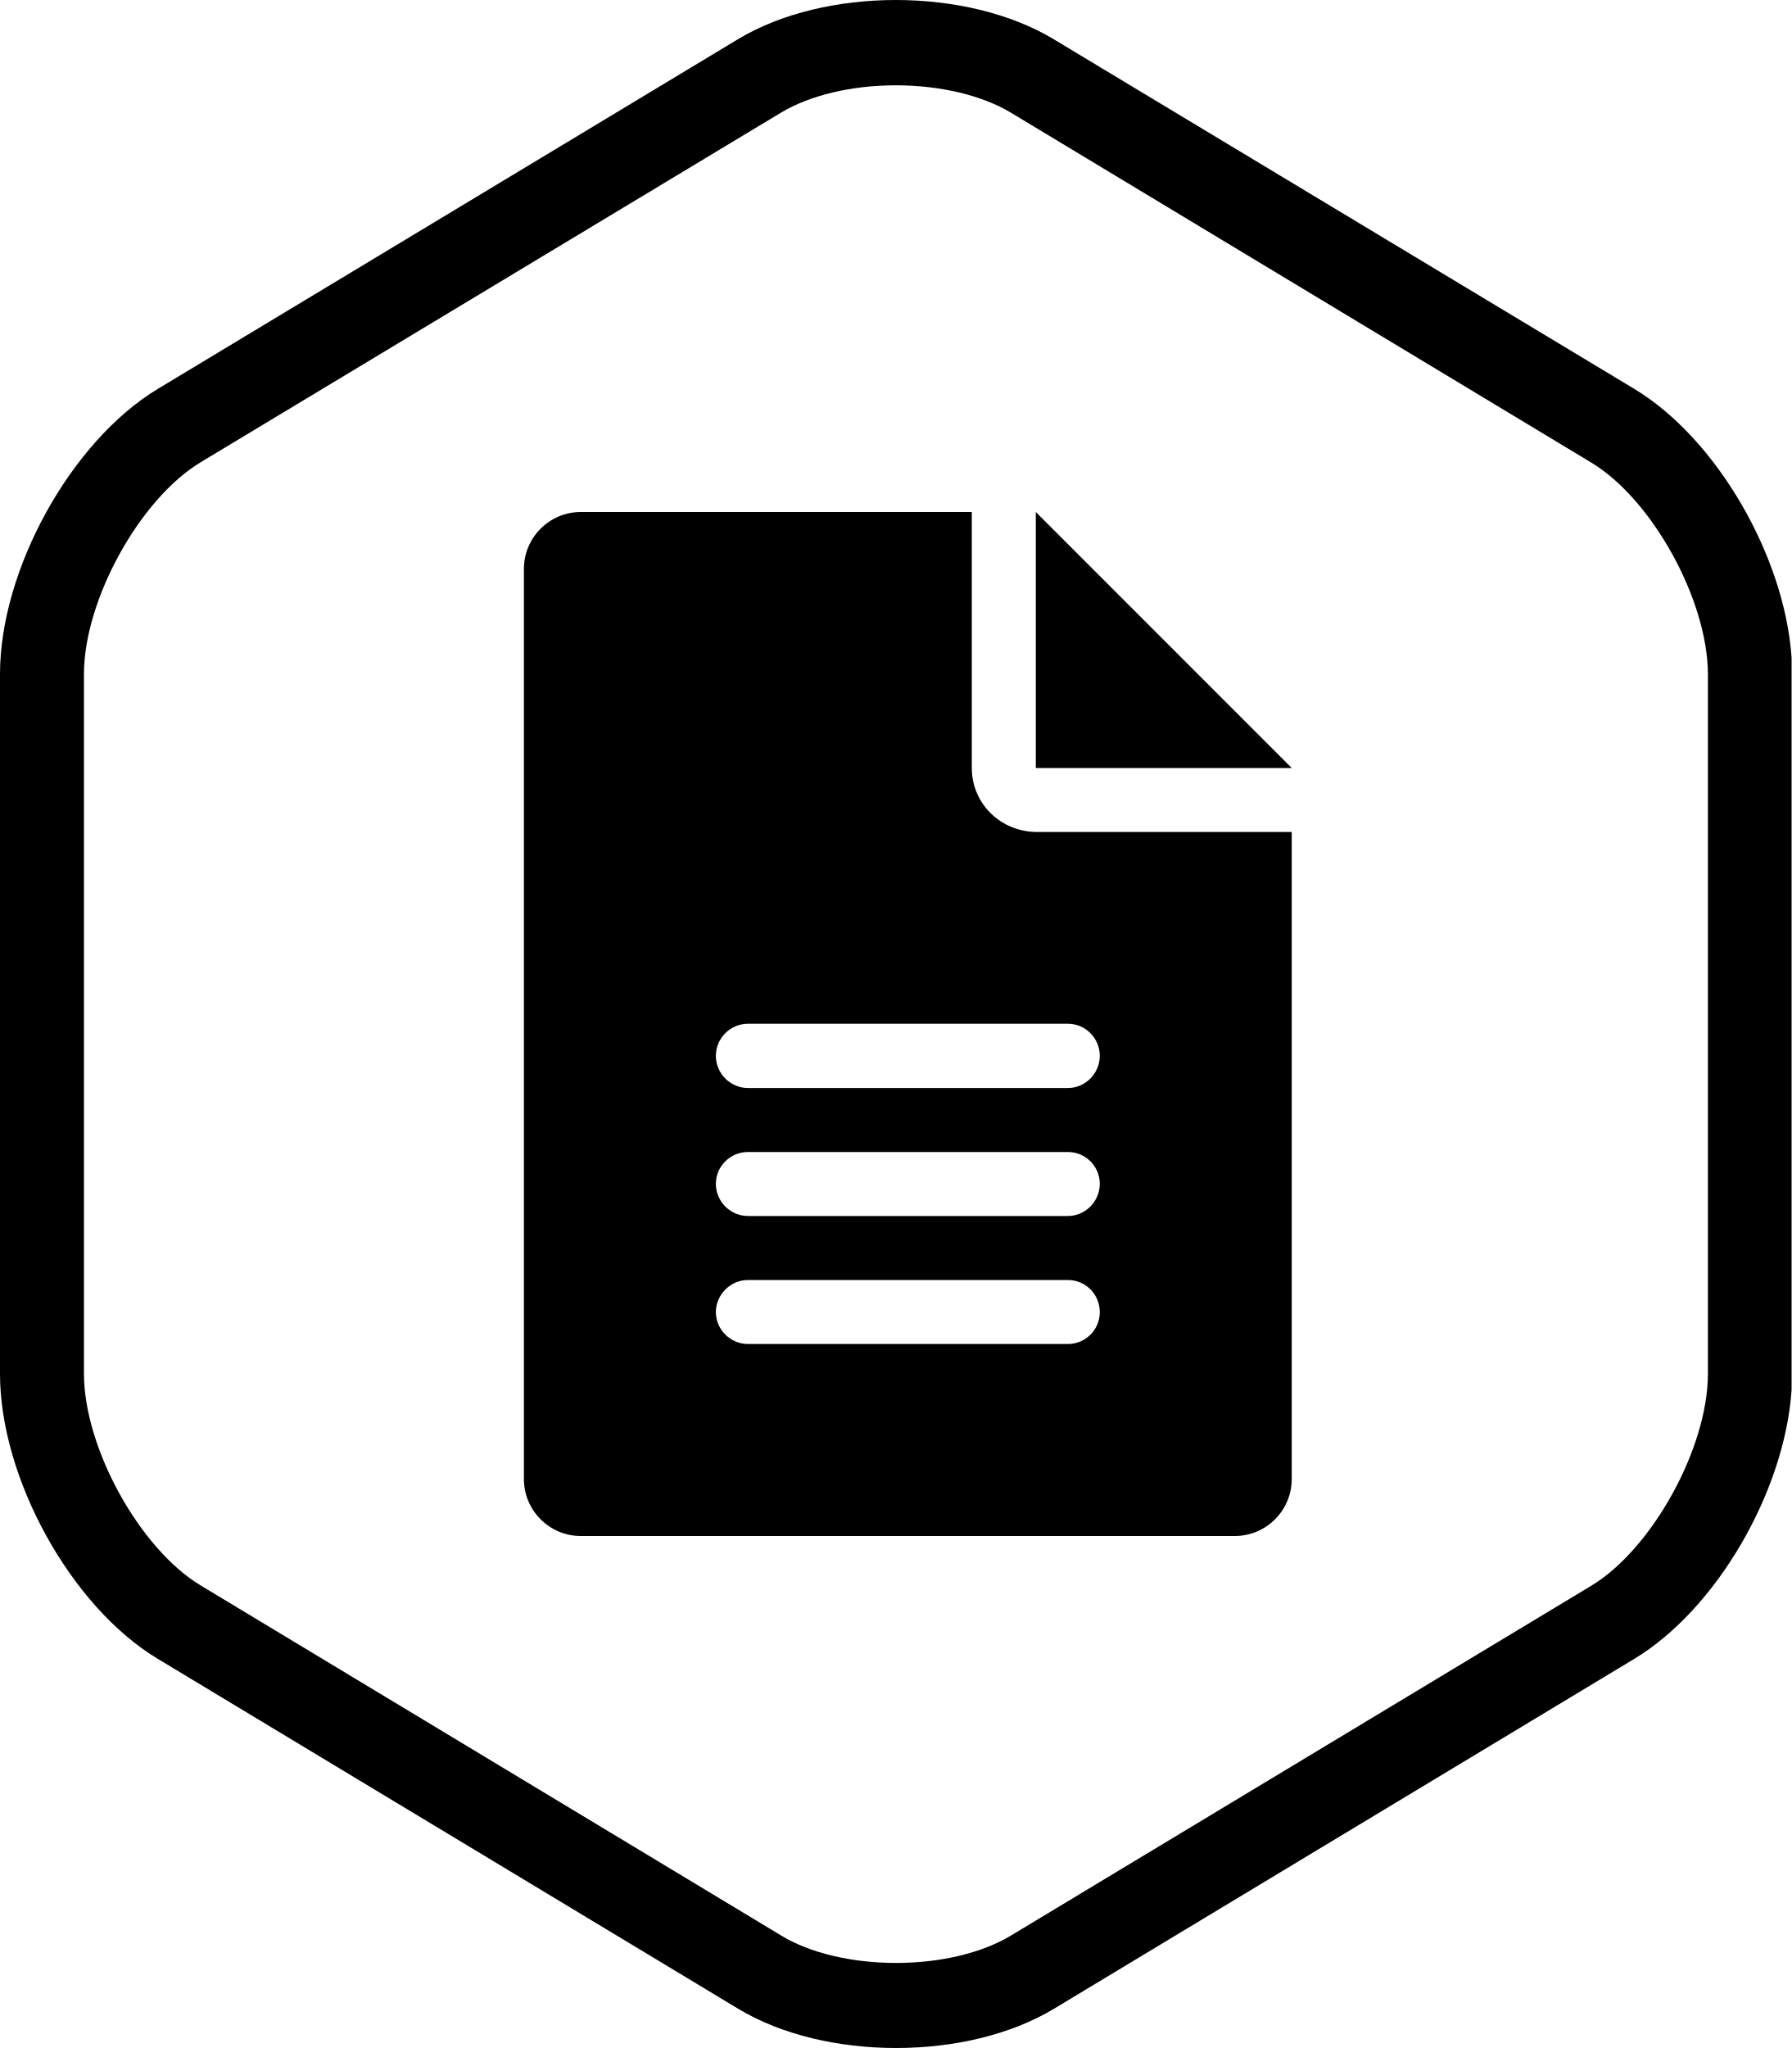
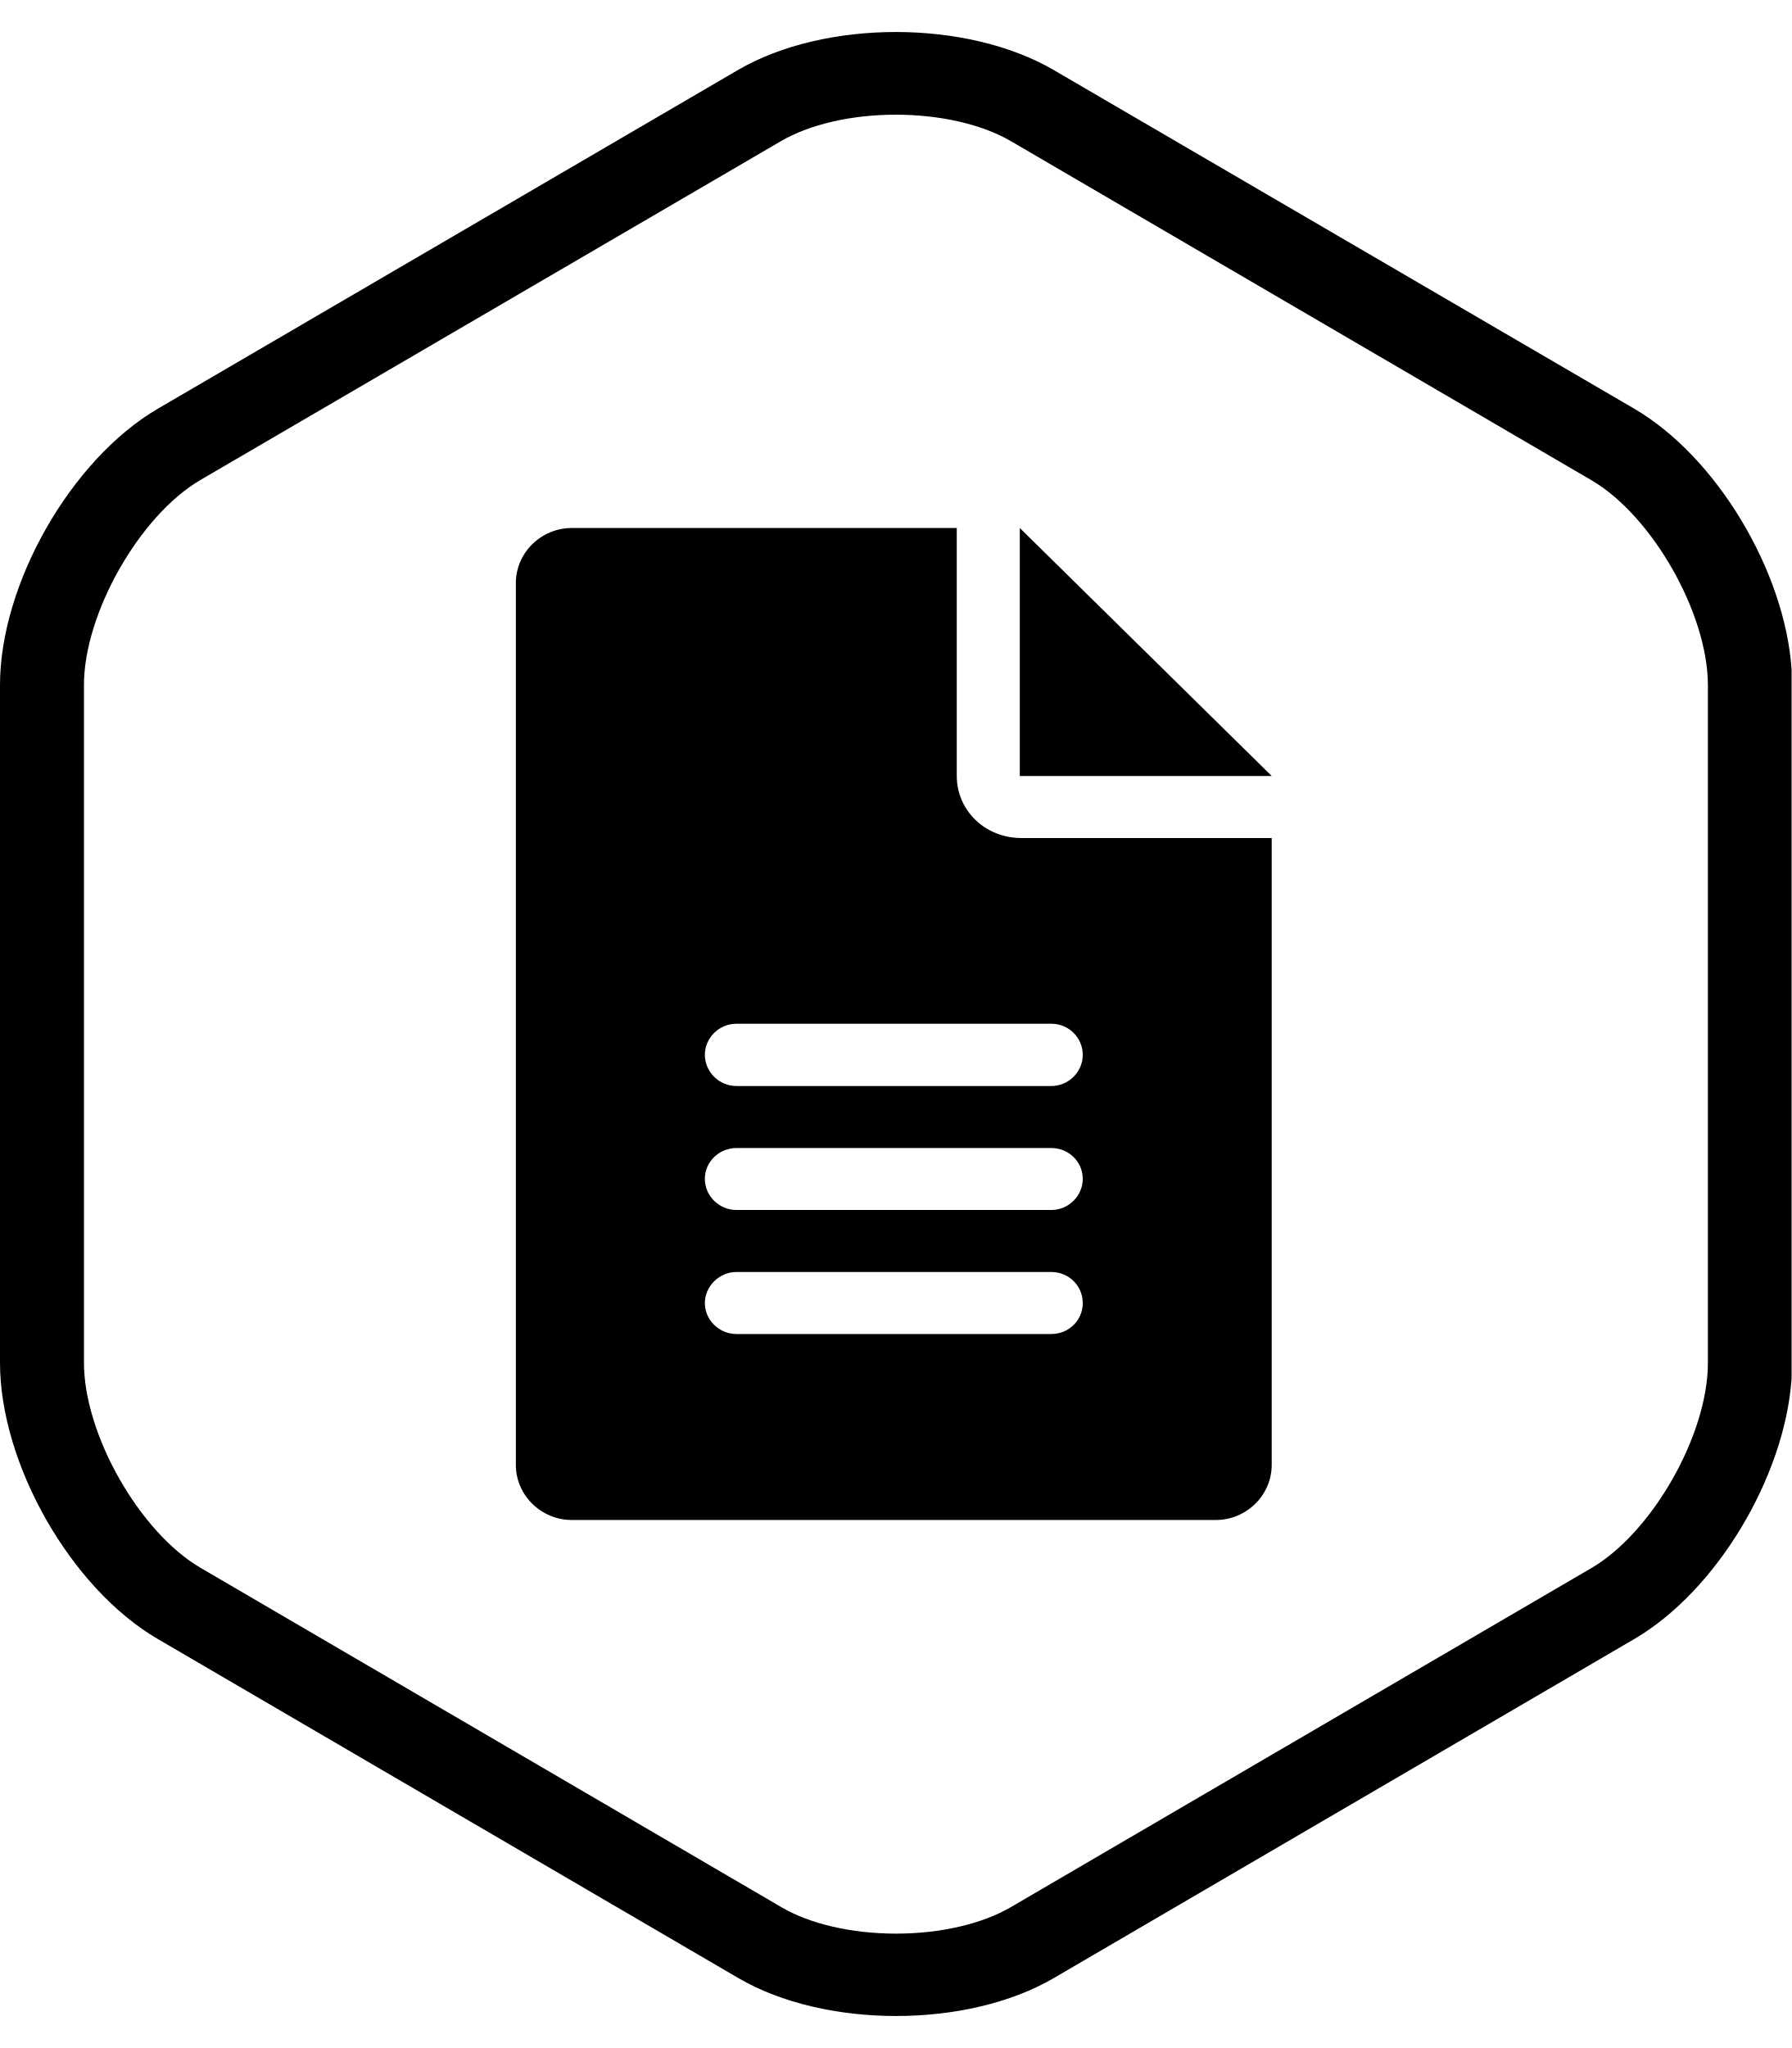
<svg xmlns="http://www.w3.org/2000/svg" width="28" height="32" viewBox="0 0 28 32">
  <defs />
-   <path d="M14,0 C14.892,0 15.789,0.204 16.468,0.613 L25.541,6.076 C26.828,6.851 27.894,8.695 28,10.278 L28,21.717 C27.894,23.301 26.828,25.144 25.541,25.92 L16.472,31.387 C15.794,31.796 14.901,32 14.004,32 C13.108,32 12.215,31.796 11.537,31.387 L2.467,25.92 C1.111,25.107 0,23.098 0,21.462 L0,10.533 C0,8.902 1.111,6.893 2.467,6.076 L11.533,0.613 C12.211,0.204 13.108,0 14,0 Z M14,1.333 C13.309,1.333 12.657,1.489 12.206,1.76 L3.137,7.222 C2.183,7.796 1.312,9.378 1.312,10.533 L1.312,21.462 C1.312,22.622 2.183,24.2 3.137,24.773 L12.211,30.244 C12.657,30.516 13.313,30.671 14.004,30.671 C14.696,30.671 15.347,30.516 15.798,30.244 L24.868,24.778 C25.821,24.204 26.692,22.622 26.692,21.467 L26.692,10.538 C26.692,9.378 25.821,7.8 24.868,7.227 L15.798,1.76 C15.347,1.489 14.691,1.333 14,1.333 Z" />
-   <path d="M15.188,12 C15.188,12.551 15.632,13 16.214,13 L20.188,13 L20.188,23.111 C20.188,23.6 19.788,24 19.299,24 L9.076,24 C8.587,24 8.188,23.6 8.188,23.111 L8.188,8.889 C8.188,8.4 8.587,8 9.076,8 L15.188,8 Z M16.188,8 L20.188,12 L16.188,12 Z M17.188,16.498 C17.188,16.222 16.965,15.996 16.69,15.996 L11.69,15.996 C11.414,15.996 11.188,16.222 11.188,16.498 C11.188,16.773 11.414,17 11.69,17 L16.69,17 C16.961,17 17.188,16.773 17.188,16.498 Z M16.69,19 C16.961,19 17.188,18.773 17.188,18.498 C17.188,18.222 16.965,18 16.69,18 L11.69,18 C11.414,18 11.188,18.222 11.188,18.498 C11.188,18.773 11.414,19 11.69,19 Z M16.69,21 C16.961,21 17.188,20.782 17.188,20.502 C17.188,20.222 16.965,20 16.69,20 L11.69,20 C11.414,20 11.188,20.231 11.188,20.502 C11.188,20.773 11.414,21 11.69,21 Z" />
+   <path d="M14,0.5 C14.892,0.5 15.789,0.698 16.468,1.094 L25.541,6.386 C26.828,7.137 27.894,8.923 28,10.457 L28,21.539 C27.894,23.073 26.828,24.859 25.541,25.61 L16.472,30.906 C15.794,31.302 14.901,31.5 14.004,31.5 C13.108,31.5 12.215,31.302 11.537,30.906 L2.467,25.61 C1.111,24.822 0,22.876 0,21.292 L0,10.704 C0,9.124 1.111,7.178 2.467,6.386 L11.533,1.094 C12.211,0.698 13.108,0.5 14,0.5 Z M14,1.792 C13.309,1.792 12.657,1.942 12.206,2.205 L3.137,7.497 C2.183,8.052 1.312,9.585 1.312,10.704 L1.312,21.292 C1.312,22.415 2.183,23.944 3.137,24.499 L12.211,29.799 C12.657,30.062 13.313,30.213 14.004,30.213 C14.696,30.213 15.347,30.062 15.798,29.799 L24.868,24.503 C25.821,23.948 26.692,22.42 26.692,21.296 L26.692,10.708 C26.692,9.585 25.821,8.056 24.868,7.501 L15.798,2.205 C15.347,1.942 14.691,1.792 14,1.792 Z" />
+   <path d="M14.953,12.125 C14.953,12.659 15.391,13.094 15.964,13.094 L19.875,13.094 L19.875,22.889 C19.875,23.362 19.481,23.75 19,23.75 L8.938,23.75 C8.456,23.75 8.062,23.362 8.062,22.889 L8.062,9.111 C8.062,8.637 8.456,8.25 8.938,8.25 L14.953,8.25 Z M15.938,8.25 L19.875,12.125 L15.938,12.125 Z M16.922,16.482 C16.922,16.215 16.703,15.996 16.432,15.996 L11.51,15.996 C11.239,15.996 11.016,16.215 11.016,16.482 C11.016,16.749 11.239,16.969 11.51,16.969 L16.432,16.969 C16.699,16.969 16.922,16.749 16.922,16.482 Z M16.432,20.844 C16.699,20.844 16.922,20.633 16.922,20.361 C16.922,20.09 16.703,19.875 16.432,19.875 L11.51,19.875 C11.239,19.875 11.016,20.099 11.016,20.361 C11.016,20.624 11.239,20.844 11.51,20.844 Z M16.432,18.906 C16.699,18.906 16.922,18.687 16.922,18.42 C16.922,18.153 16.703,17.938 16.432,17.938 L11.51,17.938 C11.239,17.938 11.016,18.153 11.016,18.42 C11.016,18.687 11.239,18.906 11.51,18.906 Z" />
</svg>
